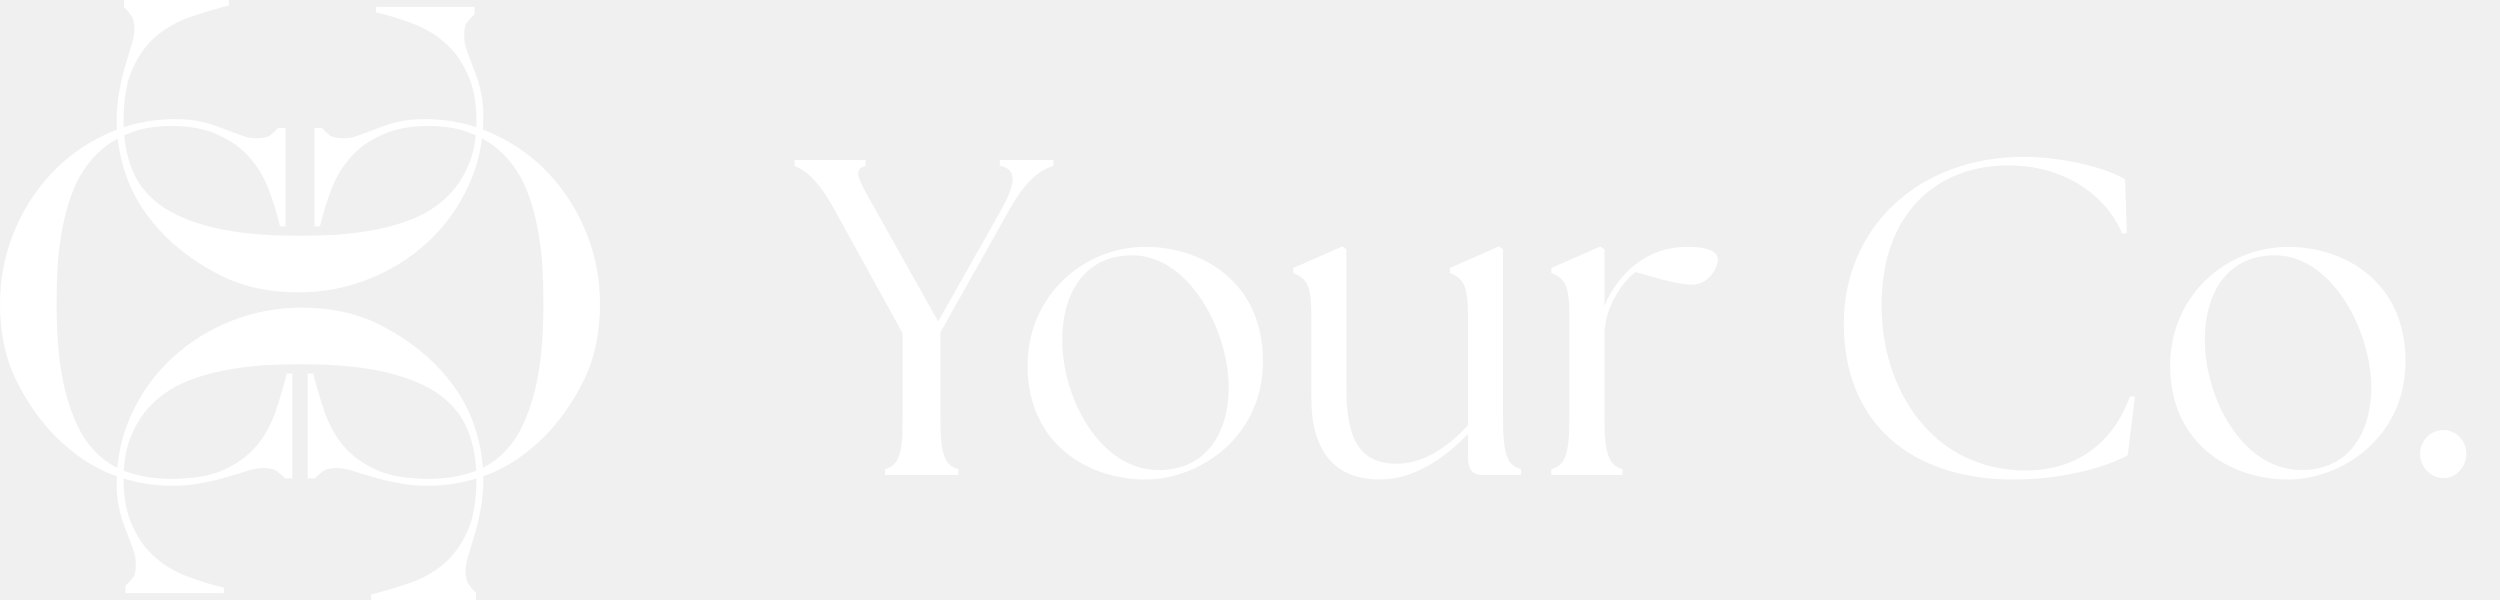
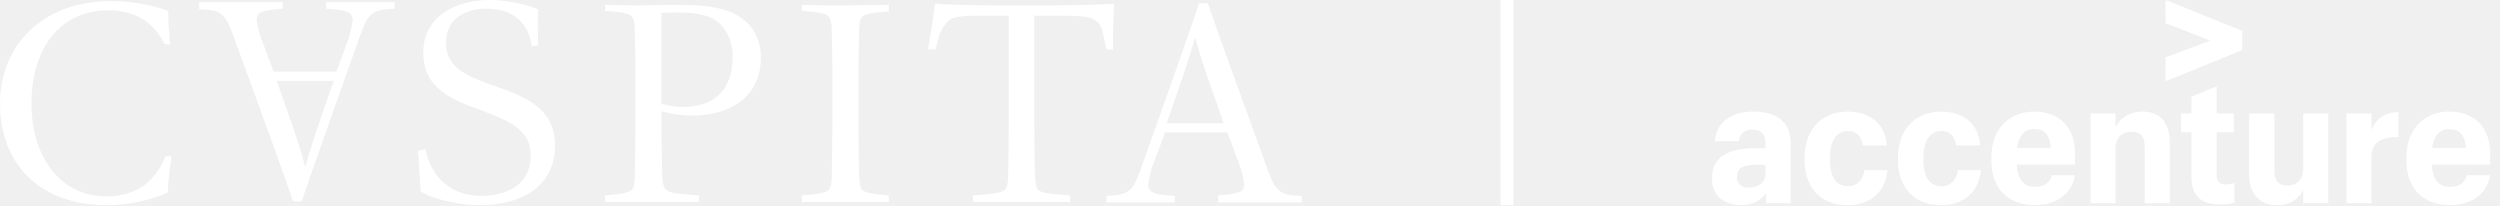
- <svg xmlns="http://www.w3.org/2000/svg" width="100" height="24" viewBox="0 0 100 24" fill="none">
-   <path d="M11.694 19.135H11.399C11.307 19.03 11.202 18.939 11.084 18.86C10.966 18.768 10.782 18.722 10.533 18.722C10.336 18.722 10.119 18.761 9.883 18.84C9.66 18.906 9.397 18.984 9.095 19.076C8.807 19.168 8.479 19.247 8.111 19.312C7.744 19.391 7.337 19.431 6.891 19.431C6.064 19.431 5.256 19.28 4.469 18.978C3.695 18.676 2.96 18.184 2.264 17.501C1.621 16.858 1.083 16.097 0.65 15.218C0.217 14.338 0 13.321 0 12.166C0 11.182 0.177 10.243 0.532 9.351C0.886 8.458 1.378 7.671 2.008 6.988C2.638 6.306 3.38 5.768 4.233 5.374C5.086 4.967 6.018 4.764 7.028 4.764C7.435 4.764 7.796 4.803 8.111 4.882C8.426 4.961 8.708 5.052 8.958 5.157C9.207 5.249 9.437 5.335 9.647 5.413C9.857 5.492 10.06 5.532 10.257 5.532C10.52 5.532 10.703 5.492 10.808 5.413C10.926 5.322 11.031 5.223 11.123 5.118H11.419V9.056H11.202C11.084 8.557 10.933 8.065 10.749 7.579C10.566 7.093 10.309 6.667 9.981 6.299C9.653 5.919 9.233 5.617 8.721 5.394C8.223 5.157 7.599 5.039 6.851 5.039C6.156 5.039 5.558 5.151 5.06 5.374C4.561 5.584 4.141 5.873 3.8 6.24C3.458 6.595 3.183 7.015 2.973 7.5C2.776 7.973 2.625 8.478 2.52 9.016C2.415 9.541 2.343 10.079 2.303 10.63C2.277 11.169 2.264 11.681 2.264 12.166C2.264 13.544 2.376 14.686 2.599 15.592C2.822 16.497 3.13 17.213 3.524 17.738C3.931 18.263 4.416 18.63 4.981 18.84C5.545 19.05 6.169 19.155 6.851 19.155C7.731 19.155 8.439 19.03 8.977 18.781C9.515 18.532 9.949 18.21 10.277 17.816C10.605 17.41 10.854 16.957 11.025 16.458C11.195 15.946 11.346 15.441 11.478 14.942H11.694V19.135Z" fill="white" />
-   <path d="M12.306 19.135H12.601C12.693 19.03 12.798 18.939 12.916 18.86C13.034 18.768 13.218 18.722 13.467 18.722C13.664 18.722 13.881 18.761 14.117 18.84C14.34 18.906 14.603 18.984 14.905 19.076C15.193 19.168 15.521 19.247 15.889 19.312C16.256 19.391 16.663 19.431 17.11 19.431C17.936 19.431 18.744 19.28 19.531 18.978C20.305 18.676 21.04 18.184 21.736 17.501C22.379 16.858 22.917 16.097 23.35 15.218C23.784 14.338 24 13.321 24 12.166C24 11.182 23.823 10.243 23.468 9.351C23.114 8.458 22.622 7.671 21.992 6.988C21.362 6.306 20.62 5.768 19.767 5.374C18.914 4.967 17.982 4.764 16.972 4.764C16.565 4.764 16.204 4.803 15.889 4.882C15.574 4.961 15.292 5.052 15.042 5.157C14.793 5.249 14.563 5.335 14.353 5.413C14.143 5.492 13.94 5.532 13.743 5.532C13.48 5.532 13.297 5.492 13.192 5.413C13.074 5.322 12.969 5.223 12.877 5.118H12.581V9.056H12.798C12.916 8.557 13.067 8.065 13.251 7.579C13.435 7.093 13.691 6.667 14.019 6.299C14.347 5.919 14.767 5.617 15.279 5.394C15.777 5.157 16.401 5.039 17.149 5.039C17.845 5.039 18.442 5.151 18.94 5.374C19.439 5.584 19.859 5.873 20.2 6.24C20.542 6.595 20.817 7.015 21.027 7.5C21.224 7.973 21.375 8.478 21.48 9.016C21.585 9.541 21.657 10.079 21.697 10.63C21.723 11.169 21.736 11.681 21.736 12.166C21.736 13.544 21.624 14.686 21.401 15.592C21.178 16.497 20.87 17.213 20.476 17.738C20.069 18.263 19.584 18.63 19.019 18.84C18.455 19.05 17.831 19.155 17.149 19.155C16.27 19.155 15.561 19.03 15.023 18.781C14.485 18.532 14.051 18.21 13.723 17.816C13.395 17.41 13.146 16.957 12.975 16.458C12.805 15.946 12.654 15.441 12.522 14.942H12.306V19.135Z" fill="white" />
-   <path d="M19.038 24V23.705C18.933 23.613 18.841 23.508 18.763 23.39C18.671 23.272 18.625 23.088 18.625 22.838C18.625 22.642 18.664 22.425 18.743 22.189C18.808 21.966 18.887 21.703 18.979 21.401C19.071 21.113 19.15 20.784 19.215 20.417C19.294 20.049 19.334 19.643 19.334 19.196C19.334 18.369 19.183 17.562 18.881 16.775C18.579 16 18.087 15.265 17.404 14.57C16.761 13.927 16 13.389 15.12 12.956C14.241 12.522 13.224 12.306 12.069 12.306C11.085 12.306 10.146 12.483 9.254 12.837C8.361 13.192 7.574 13.684 6.891 14.314C6.209 14.944 5.671 15.685 5.277 16.539C4.87 17.392 4.667 18.323 4.667 19.334C4.667 19.741 4.706 20.102 4.785 20.417C4.863 20.732 4.955 21.014 5.06 21.264C5.152 21.513 5.238 21.742 5.316 21.953C5.395 22.163 5.434 22.366 5.434 22.563C5.434 22.825 5.395 23.009 5.316 23.114C5.224 23.232 5.126 23.337 5.021 23.429V23.724H8.958V23.508C8.46 23.39 7.967 23.239 7.482 23.055C6.996 22.871 6.57 22.615 6.202 22.287C5.822 21.959 5.52 21.539 5.297 21.027C5.06 20.529 4.942 19.905 4.942 19.157C4.942 18.461 5.054 17.864 5.277 17.365C5.487 16.867 5.776 16.447 6.143 16.105C6.497 15.764 6.917 15.489 7.403 15.279C7.876 15.082 8.381 14.931 8.919 14.826C9.444 14.721 9.982 14.649 10.533 14.609C11.072 14.583 11.583 14.57 12.069 14.57C13.447 14.57 14.589 14.681 15.495 14.905C16.4 15.128 17.115 15.436 17.64 15.83C18.165 16.237 18.533 16.722 18.743 17.287C18.953 17.851 19.058 18.474 19.058 19.157C19.058 20.036 18.933 20.745 18.684 21.283C18.434 21.821 18.113 22.254 17.719 22.582C17.312 22.911 16.86 23.16 16.361 23.331C15.849 23.501 15.344 23.652 14.845 23.783V24H19.038Z" fill="white" />
-   <path d="M4.962 0V0.295C5.067 0.387 5.159 0.492 5.237 0.61C5.329 0.728 5.375 0.912 5.375 1.162C5.375 1.358 5.336 1.575 5.257 1.811C5.191 2.034 5.113 2.297 5.021 2.599C4.929 2.887 4.85 3.216 4.785 3.583C4.706 3.951 4.666 4.357 4.666 4.804C4.666 5.631 4.817 6.438 5.119 7.225C5.421 8 5.913 8.735 6.596 9.43C7.239 10.073 8 10.611 8.88 11.044C9.759 11.478 10.776 11.694 11.931 11.694C12.915 11.694 13.854 11.517 14.746 11.163C15.639 10.808 16.426 10.316 17.109 9.686C17.791 9.056 18.329 8.315 18.723 7.461C19.13 6.608 19.333 5.676 19.333 4.666C19.333 4.259 19.294 3.898 19.215 3.583C19.137 3.268 19.045 2.986 18.94 2.737C18.848 2.487 18.762 2.257 18.684 2.047C18.605 1.837 18.566 1.634 18.566 1.437C18.566 1.175 18.605 0.991 18.684 0.886C18.776 0.768 18.874 0.663 18.979 0.571V0.276L15.042 0.276V0.492C15.54 0.61 16.033 0.761 16.518 0.945C17.004 1.129 17.43 1.385 17.798 1.713C18.178 2.041 18.48 2.461 18.703 2.973C18.94 3.472 19.058 4.095 19.058 4.843C19.058 5.539 18.946 6.136 18.723 6.635C18.513 7.133 18.224 7.553 17.857 7.895C17.503 8.236 17.082 8.511 16.597 8.721C16.124 8.918 15.619 9.069 15.081 9.174C14.556 9.279 14.018 9.351 13.467 9.391C12.928 9.417 12.417 9.43 11.931 9.43C10.553 9.43 9.411 9.319 8.505 9.095C7.6 8.872 6.885 8.564 6.36 8.17C5.835 7.763 5.467 7.278 5.257 6.713C5.047 6.149 4.942 5.526 4.942 4.843C4.942 3.964 5.067 3.255 5.316 2.717C5.566 2.179 5.887 1.746 6.281 1.417C6.688 1.089 7.141 0.84 7.639 0.669C8.151 0.499 8.656 0.348 9.155 0.217V5.00055e-08L4.962 0Z" fill="white" />
-   <path d="M35.402 19V18.766C35.942 18.604 36.122 18.19 36.104 16.714V13.33L33.386 8.398C32.684 7.12 32.162 6.796 31.784 6.634V6.4H34.628V6.634C34.088 6.796 34.304 7.12 35.024 8.398L37.526 12.862L40.046 8.398C40.658 7.3 40.676 6.76 39.992 6.634V6.4H42.134V6.634C41.648 6.796 41.09 7.12 40.37 8.398L37.616 13.294V16.714C37.616 18.19 37.778 18.604 38.336 18.766V19H35.402ZM45.819 19.18C43.533 19.18 41.103 17.758 41.103 14.626C41.103 11.818 43.353 9.874 45.819 9.874C48.051 9.874 50.517 11.242 50.517 14.446C50.517 17.524 47.943 19.18 45.819 19.18ZM46.359 18.802C48.285 18.802 49.149 17.254 49.149 15.508C49.149 13.186 47.511 10.09 45.153 10.216C43.317 10.288 42.489 11.8 42.489 13.6C42.489 15.886 43.965 18.802 46.359 18.802ZM55.207 19.18C53.317 19.18 52.453 17.974 52.453 15.904V12.574C52.453 11.314 52.219 11.134 51.733 10.918V10.72L53.695 9.856L53.857 9.982V15.58C53.857 17.632 54.433 18.55 55.873 18.55C56.935 18.55 57.907 17.884 58.717 17.02V12.574C58.717 11.314 58.483 11.134 57.997 10.918V10.72L59.959 9.856L60.121 9.982V16.714C60.121 18.19 60.283 18.604 60.841 18.766V19H59.311C58.915 19 58.717 18.802 58.717 18.28V17.362C57.799 18.316 56.557 19.18 55.207 19.18ZM62.054 19V18.766C62.612 18.604 62.775 18.19 62.775 16.714V12.574C62.775 11.314 62.541 11.134 62.054 10.918V10.72L64.016 9.856L64.178 9.982V12.232C64.466 11.53 64.953 10.918 65.493 10.522C66.05 10.108 66.68 9.874 67.544 9.874C68.264 9.874 68.715 10.054 68.715 10.36C68.715 10.756 68.319 11.386 67.671 11.386C67.184 11.386 66.483 11.188 65.421 10.882C64.898 11.26 64.251 12.268 64.197 13.132H64.178V16.714C64.178 18.19 64.359 18.604 64.898 18.766V19H62.054ZM80.538 19.18C76.398 19.18 73.752 16.876 73.752 12.952C73.752 9.118 76.722 6.274 80.952 6.274C82.5 6.274 84.3 6.724 85.002 7.174L85.074 9.316L84.894 9.352C84.192 7.714 82.482 6.616 80.34 6.616C77.478 6.616 75.264 8.524 75.264 12.196C75.246 15.58 77.298 18.82 81.042 18.82C82.986 18.82 84.498 17.794 85.2 15.85L85.398 15.868L85.11 18.208C84.264 18.676 82.554 19.18 80.538 19.18ZM91.522 19.18C89.236 19.18 86.806 17.758 86.806 14.626C86.806 11.818 89.056 9.874 91.522 9.874C93.754 9.874 96.22 11.242 96.22 14.446C96.22 17.524 93.646 19.18 91.522 19.18ZM92.062 18.802C93.988 18.802 94.852 17.254 94.852 15.508C94.852 13.186 93.214 10.09 90.856 10.216C89.02 10.288 88.192 11.8 88.192 13.6C88.192 15.886 89.668 18.802 92.062 18.802ZM97.737 19.126C97.233 19.126 96.801 18.676 96.801 18.154C96.801 17.632 97.233 17.2 97.737 17.2C98.241 17.2 98.655 17.632 98.655 18.154C98.655 18.676 98.241 19.126 97.737 19.126Z" fill="white" />
+ <svg xmlns="http://www.w3.org/2000/svg" width="195" height="16" viewBox="0 0 195 16" fill="none">
+   <path d="M13.079 15.026C11.556 15.684 9.913 16.015 8.255 15.999C3.176 15.999 0 12.825 0 8.084C0 3.556 3.302 0.085 8.677 0.085C10.191 0.086 11.694 0.344 13.121 0.849C13.121 1.612 13.206 2.753 13.248 3.473L12.823 3.429C11.979 1.693 10.497 0.804 8.465 0.804C4.614 0.804 2.455 3.852 2.455 8.084C2.455 12.275 4.741 15.32 8.296 15.32C10.327 15.32 12.021 14.431 12.909 12.188H13.375C13.29 12.865 13.121 13.923 13.079 15.023V15.026Z" fill="white" />
+   <path d="M22.052 0.169V0.677C21.671 0.719 20.528 0.762 20.189 1.058C20.076 1.186 20.016 1.353 20.02 1.524C20.111 2.209 20.297 2.878 20.57 3.513L21.334 5.587H26.242L27.006 3.513C27.261 2.875 27.431 2.206 27.513 1.524C27.513 0.677 26.159 0.76 25.439 0.677V0.169H30.769V0.677C30.091 0.719 29.415 0.719 28.907 1.185C28.483 1.608 28.272 2.285 27.976 3.089L24.972 11.555C23.914 14.56 24.041 14.264 23.533 15.703H22.856C22.644 15.025 22.092 13.544 21.502 11.851L18.326 3.132C18.029 2.328 17.818 1.651 17.395 1.228C16.888 0.72 16.211 0.762 15.534 0.72V0.169H22.052ZM22.263 8.254C23.152 10.665 23.617 12.274 23.787 12.952H23.829C24.04 12.188 24.422 10.92 25.352 8.254L26.03 6.307H21.586L22.263 8.254Z" fill="white" />
+   <path d="M37.501 15.999C35.257 15.999 33.395 15.322 32.803 14.941C32.76 13.925 32.675 12.569 32.591 11.765L33.184 11.638C33.649 13.924 35.257 15.278 37.543 15.278C39.575 15.278 41.395 14.389 41.395 12.103C41.395 10.029 39.49 9.351 37.501 8.59C35.3 7.786 33.014 6.939 33.014 4.103C33.014 1.354 35.426 0 38.218 0C39.507 0.018 40.781 0.262 41.986 0.72C41.943 1.143 41.943 1.608 41.943 2.074C41.943 2.582 41.986 3.555 41.986 3.555L41.478 3.597C41.224 1.693 39.91 0.677 37.965 0.677C36.187 0.677 34.789 1.524 34.789 3.343C34.789 5.375 36.567 5.967 38.514 6.687C40.8 7.491 43.298 8.338 43.298 11.385C43.257 14.856 40.209 15.999 37.501 15.999Z" fill="white" />
+   <path d="M47.193 15.745V15.237C47.658 15.195 48.928 15.152 49.267 14.814C49.478 14.603 49.521 14.179 49.521 13.333C49.521 13.333 49.563 10.582 49.563 9.778V5.333C49.563 4.529 49.521 2.751 49.521 2.751C49.521 1.905 49.478 1.524 49.267 1.27C48.928 0.931 47.659 0.889 47.193 0.847V0.381C47.32 0.381 48.928 0.423 49.732 0.423C50.536 0.423 51.468 0.381 52.78 0.381C55.362 0.381 57.182 0.635 58.368 1.862C59.032 2.588 59.382 3.546 59.342 4.529C59.342 7.576 56.887 9.015 54.008 9.015C53.192 9.02 52.38 8.906 51.597 8.677V9.862C51.597 10.666 51.639 13.333 51.639 13.333C51.681 14.137 51.681 14.518 51.935 14.772C52.189 15.026 52.655 15.11 53.503 15.153L54.519 15.238V15.745H47.193ZM56.208 1.905C55.531 1.227 54.558 0.974 52.78 0.974C52.384 0.965 51.989 0.979 51.595 1.016V8.084C52.141 8.261 52.713 8.347 53.288 8.338C55.573 8.338 57.139 7.153 57.139 4.444C57.161 3.98 57.09 3.517 56.93 3.081C56.77 2.645 56.525 2.244 56.208 1.905Z" fill="white" />
+   <path d="M62.557 15.745V15.237C63.023 15.195 64.293 15.152 64.631 14.814C64.843 14.603 64.885 14.179 64.885 13.333C64.885 13.333 64.927 10.582 64.927 9.778V5.333C64.927 4.529 64.885 2.751 64.885 2.751C64.885 1.905 64.843 1.524 64.631 1.27C64.293 0.931 63.023 0.889 62.557 0.847V0.381C63.658 0.423 65.266 0.423 65.986 0.423C66.705 0.423 68.271 0.381 69.329 0.381V0.889C68.864 0.931 67.594 0.974 67.256 1.312C67.044 1.524 67.001 1.947 67.001 2.793C67.001 2.793 66.959 4.487 66.959 5.291V9.778C66.959 10.582 67.001 13.333 67.001 13.333C67.044 14.179 67.044 14.56 67.256 14.814C67.594 15.152 68.864 15.195 69.329 15.237V15.745L62.557 15.745Z" fill="white" />
+   <path d="M75.889 15.745V15.237C76.355 15.195 78.048 15.152 78.387 14.814C78.598 14.603 78.641 14.179 78.641 13.333C78.641 13.333 78.683 10.582 78.683 9.778V1.227H76.311C74.661 1.227 74.237 1.354 73.856 1.735C73.528 2.111 73.296 2.562 73.18 3.047L72.969 3.851H72.376C72.546 3.047 72.842 1.058 72.927 0.296C73.308 0.338 75.636 0.423 78.09 0.423H81.434C83.806 0.423 86.471 0.338 86.894 0.296C86.852 1.1 86.809 2.668 86.809 3.851H86.301L86.132 3.047C85.963 2.284 85.878 1.989 85.624 1.735C85.243 1.354 84.735 1.228 83 1.228H80.672V9.777C80.672 10.581 80.714 13.332 80.714 13.332C80.756 14.179 80.756 14.56 80.968 14.814C81.307 15.152 83 15.195 83.465 15.237V15.745L75.889 15.745Z" fill="white" />
+   <path d="M95.021 15.237C95.402 15.195 96.588 15.152 96.883 14.856C96.996 14.728 97.057 14.562 97.052 14.391C96.961 13.706 96.776 13.036 96.502 12.401L95.738 10.327H90.873L90.109 12.401C89.829 13.049 89.643 13.733 89.559 14.433C89.559 15.28 90.913 15.197 91.632 15.28V15.787H86.302V15.28C86.979 15.237 87.656 15.237 88.164 14.772C88.587 14.348 88.799 13.671 89.095 12.867L92.1 4.402C93.158 1.397 93.031 1.693 93.537 0.254H94.215C94.426 0.931 94.979 2.413 95.569 4.105L98.745 12.869C99.041 13.673 99.252 14.35 99.676 14.773C100.184 15.281 100.861 15.239 101.538 15.281V15.789H95.021V15.237ZM94.767 7.661C93.878 5.249 93.412 3.641 93.243 2.963H93.201C92.99 3.726 92.609 4.994 91.677 7.661L91 9.607H95.445L94.767 7.661H94.767Z" fill="white" />
+   <path d="M117.538 0V16" stroke="white" />
+   <path d="M168.912 4.47L172.404 3.172L168.912 1.808V0L174.896 2.41V3.909L168.912 6.334V4.47ZM135.84 15.996C134.583 15.996 133.538 15.353 133.538 13.936V13.854C133.538 12.128 135.037 11.563 136.845 11.563H137.715V11.228C137.715 10.533 137.406 10.105 136.685 10.105C136.03 10.105 135.68 10.481 135.628 11.016H133.754C133.888 9.462 135.119 8.699 136.778 8.699C138.436 8.699 139.671 9.421 139.671 11.161V15.848H137.756V15.044C137.421 15.554 136.778 15.996 135.84 15.996ZM137.715 13.523V12.854H136.938C135.974 12.854 135.48 13.121 135.48 13.75V13.817C135.48 14.3 135.773 14.635 136.432 14.635C137.09 14.635 137.715 14.259 137.715 13.523ZM144.101 15.996C142.159 15.996 140.753 14.791 140.753 12.422V12.329C140.753 9.96 142.252 8.703 144.112 8.703C145.704 8.703 147.017 9.506 147.177 11.34H145.302C145.183 10.659 144.833 10.217 144.149 10.217C143.32 10.217 142.743 10.871 142.743 12.251V12.467C142.743 13.887 143.253 14.527 144.164 14.527C144.833 14.527 145.328 14.033 145.436 13.27H147.217C147.084 14.862 145.998 16 144.097 16L144.101 15.996ZM151.387 15.996C149.445 15.996 148.039 14.791 148.039 12.422V12.329C148.039 9.96 149.538 8.703 151.398 8.703C152.99 8.703 154.303 9.506 154.462 11.34H152.588C152.469 10.659 152.119 10.217 151.435 10.217C150.606 10.217 150.029 10.871 150.029 12.251V12.467C150.029 13.887 150.539 14.527 151.45 14.527C152.119 14.527 152.614 14.033 152.722 13.27H154.503C154.369 14.862 153.283 16 151.383 16L151.387 15.996ZM158.721 15.996C156.698 15.996 155.322 14.791 155.322 12.463V12.329C155.322 9.986 156.779 8.703 158.654 8.703C160.395 8.703 161.852 9.681 161.852 11.994V12.839H157.3C157.382 14.096 157.918 14.579 158.758 14.579C159.509 14.579 159.911 14.178 160.045 13.668H161.852C161.637 14.992 160.554 15.996 158.721 15.996ZM157.33 11.541H159.956C159.915 10.511 159.446 10.068 158.669 10.068C158.051 10.068 157.49 10.403 157.33 11.541ZM163.061 8.848H165.014V9.893C165.363 9.238 166.059 8.703 167.13 8.703C168.402 8.703 169.246 9.465 169.246 11.165V15.851H167.29V11.459C167.29 10.641 166.955 10.28 166.245 10.28C165.534 10.28 165.014 10.696 165.014 11.578V15.848H163.061V8.844V8.848ZM172.902 6.735V8.852H174.241V10.31H172.902V13.631C172.902 14.152 173.144 14.393 173.598 14.393C173.88 14.393 174.092 14.352 174.282 14.274V15.799C174.055 15.866 173.665 15.948 173.185 15.948C171.66 15.948 170.935 15.252 170.935 13.832V10.31H170.117V8.852H170.935V7.539L172.902 6.735ZM181.605 15.851H179.649V14.821C179.314 15.491 178.66 16 177.614 16C176.357 16 175.431 15.238 175.431 13.59V8.852H177.399V13.296C177.399 14.1 177.719 14.475 178.418 14.475C179.117 14.475 179.649 14.047 179.649 13.177V8.852H181.605V15.855V15.851ZM183.022 8.848H184.975V10.135C185.391 9.198 186.046 8.755 187.076 8.755V10.681C185.752 10.681 184.975 11.083 184.975 12.247V15.848H183.022V8.844V8.848ZM191.097 15.996C189.073 15.996 187.697 14.791 187.697 12.463V12.329C187.697 9.986 189.155 8.703 191.03 8.703C192.77 8.703 194.228 9.681 194.228 11.994V12.839H189.676C189.758 14.096 190.293 14.579 191.134 14.579C191.885 14.579 192.287 14.178 192.421 13.668H194.228C194.012 14.992 192.93 15.996 191.097 15.996ZM189.706 11.541H192.331C192.29 10.511 191.822 10.068 191.044 10.068C190.427 10.068 189.865 10.403 189.706 11.541Z" fill="white" />
</svg>
